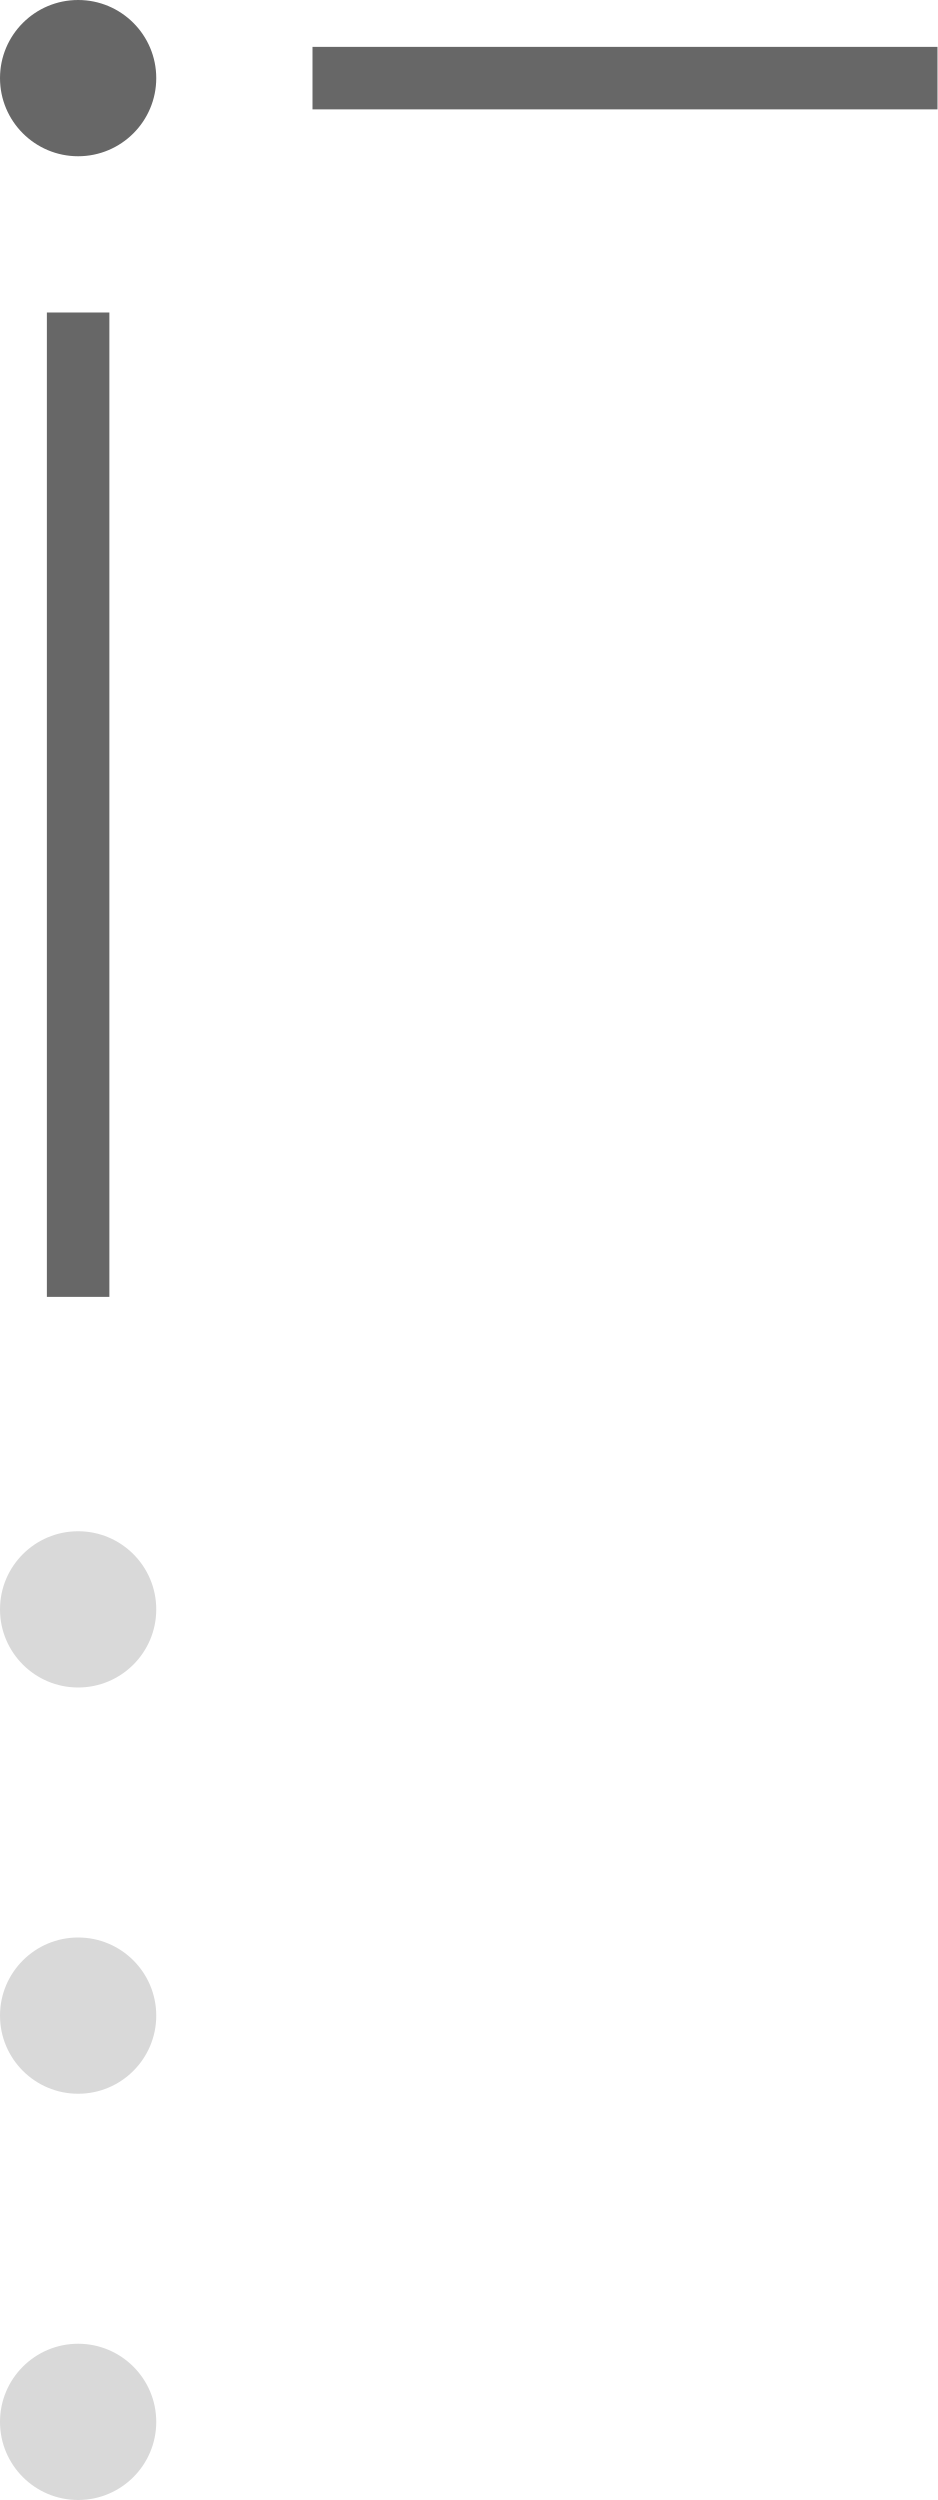
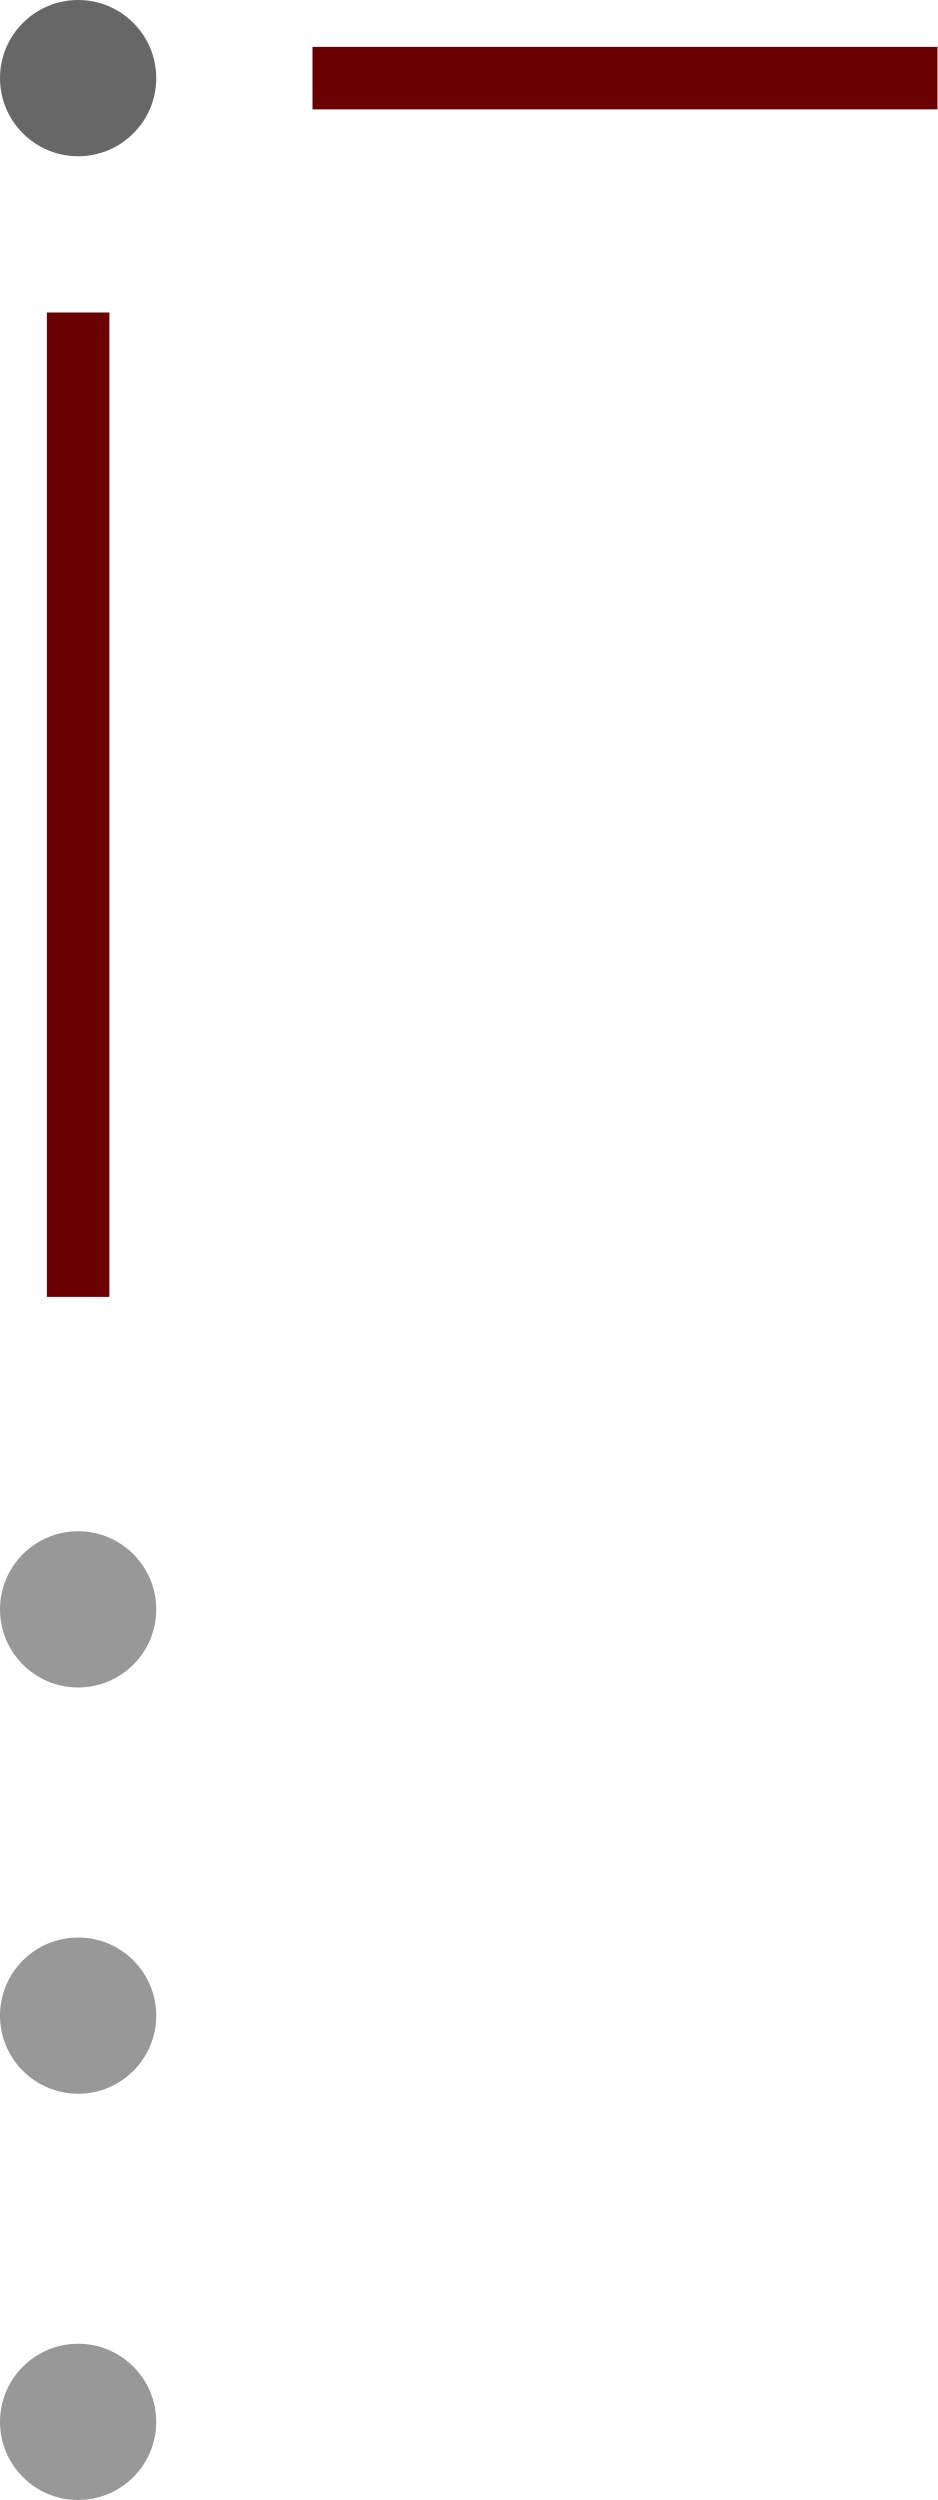
<svg xmlns="http://www.w3.org/2000/svg" width="60" height="160" viewBox="0 0 60 160" fill="none">
-   <path d="M10 155C10 157.761 7.761 160 5 160C2.239 160 0 157.761 0 155C0 152.239 2.239 150 5 150C7.761 150 10 152.239 10 155Z" fill="#D9D9D9" />
-   <path d="M10 129C10 131.761 7.761 134 5 134C2.239 134 0 131.761 0 129C0 126.239 2.239 124 5 124C7.761 124 10 126.239 10 129Z" fill="#D9D9D9" />
-   <path d="M10 103C10 105.761 7.761 108 5 108C2.239 108 0 105.761 0 103C0 100.239 2.239 98 5 98C7.761 98 10 100.239 10 103Z" fill="#D9D9D9" />
+   <path d="M10 155C10 157.761 7.761 160 5 160C2.239 160 0 157.761 0 155C0 152.239 2.239 150 5 150C7.761 150 10 152.239 10 155Z" fill="#989898" />
+   <path d="M10 129C10 131.761 7.761 134 5 134C2.239 134 0 131.761 0 129C0 126.239 2.239 124 5 124C7.761 124 10 126.239 10 129Z" fill="#989898" />
+   <path d="M10 103C10 105.761 7.761 108 5 108C2.239 108 0 105.761 0 103C0 100.239 2.239 98 5 98C7.761 98 10 100.239 10 103Z" fill="#989898" />
  <path d="M10 5C10 7.761 7.761 10 5 10C2.239 10 0 7.761 0 5C0 2.239 2.239 0 5 0C7.761 0 10 2.239 10 5Z" fill="#676767" />
-   <path d="M3 20H7V83H3V20Z" fill="#676767" />
-   <path d="M20 3H60V7H20V3Z" fill="#676767" />
+   <path d="M3 20H7V83H3V20Z" fill="#690101" />
+   <path d="M20 3H60V7H20V3Z" fill="#690101" />
</svg>
